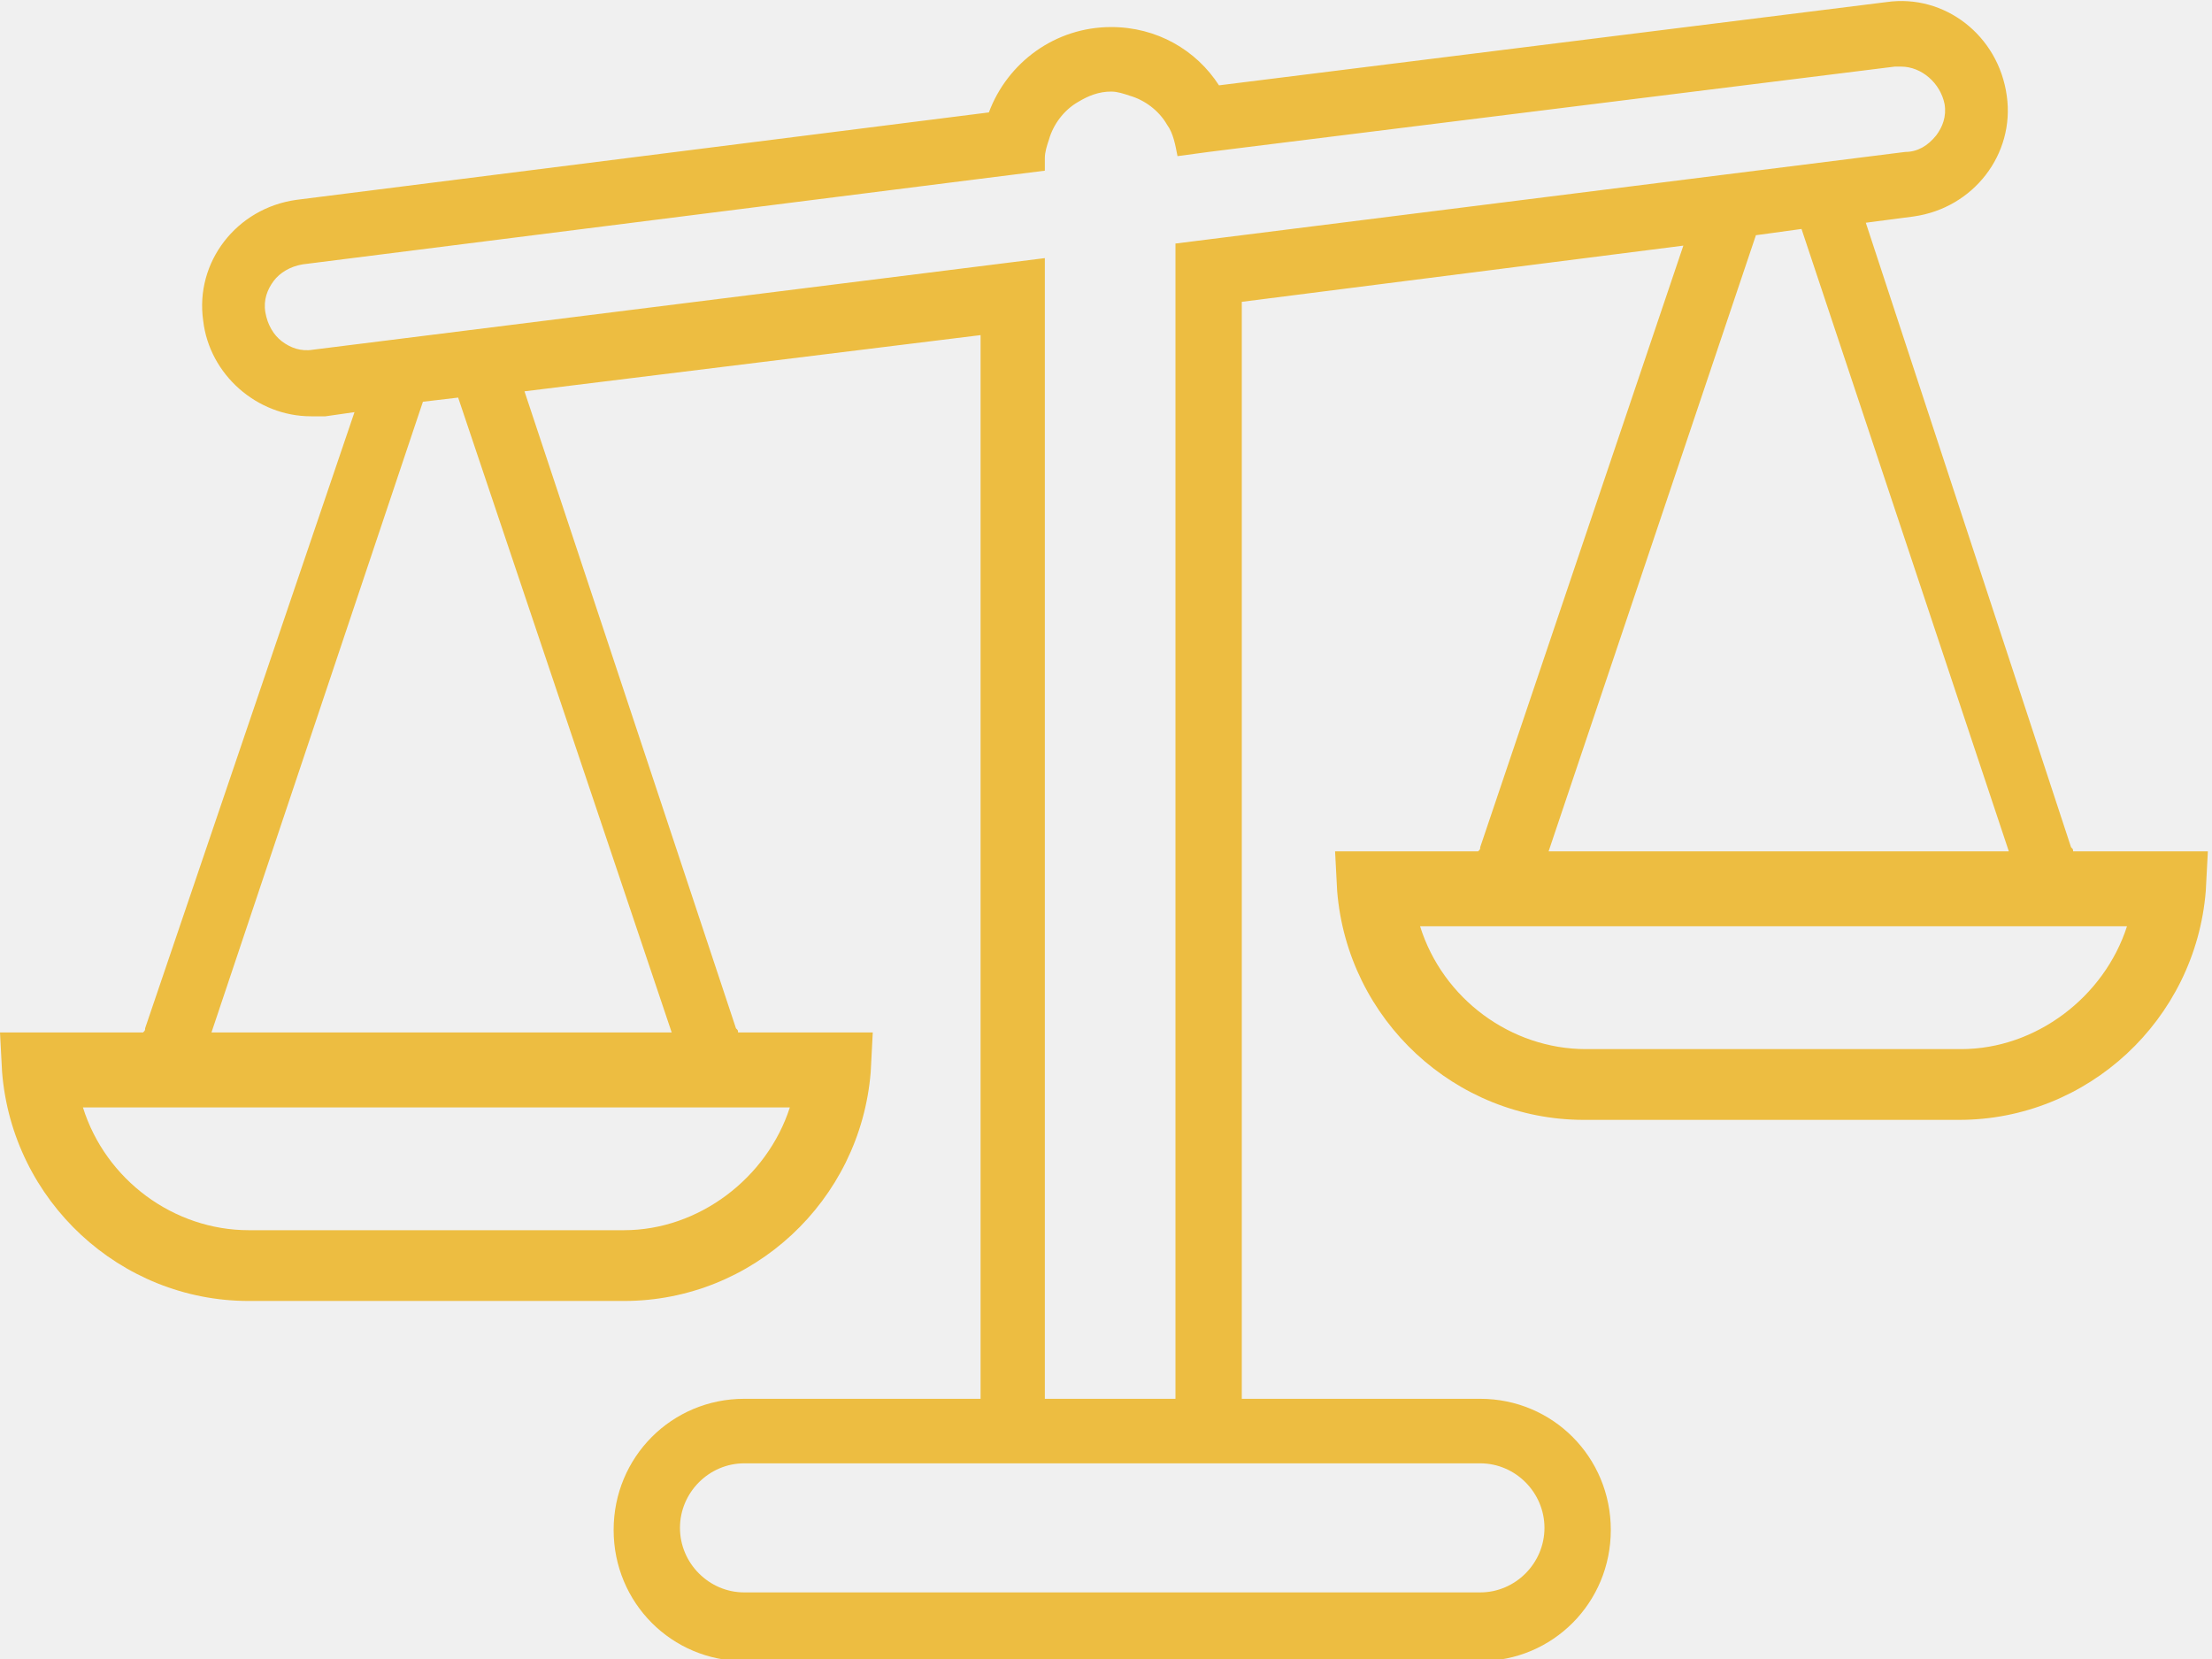
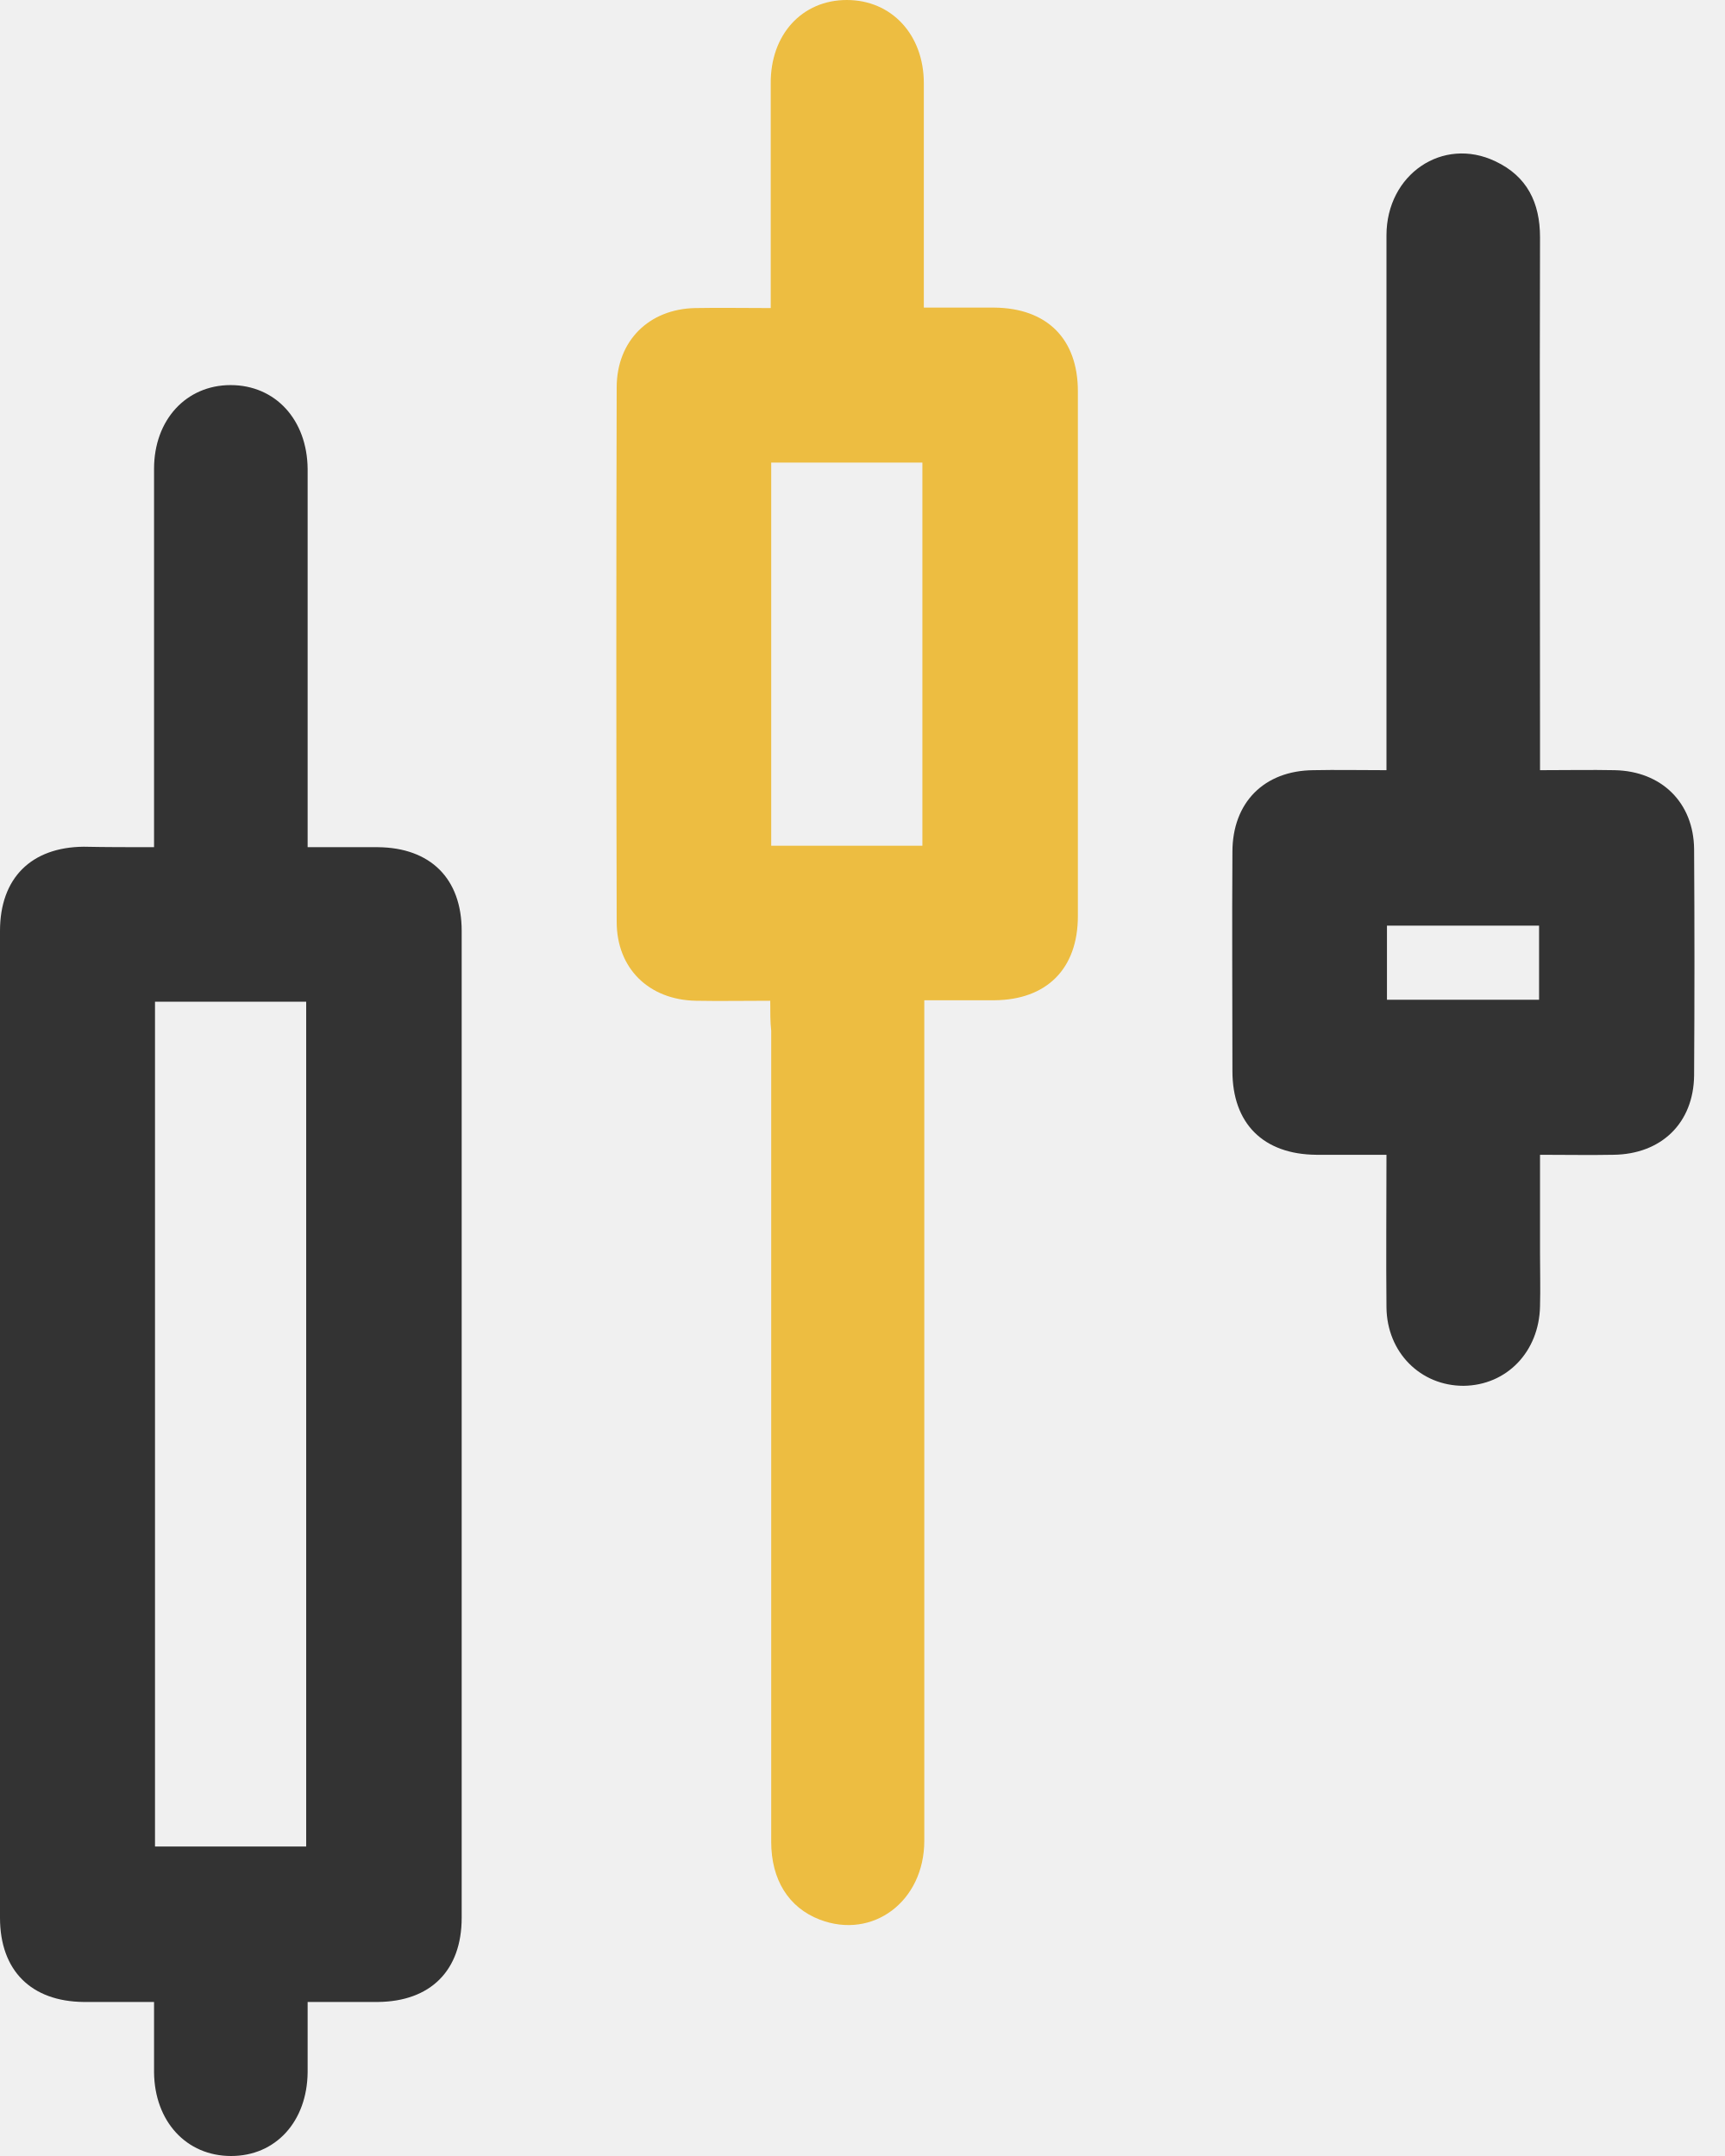
- <svg xmlns="http://www.w3.org/2000/svg" width="100" height="75" viewBox="0 0 100 75" fill="none">
+ <svg xmlns="http://www.w3.org/2000/svg" width="56" height="70" viewBox="0 0 56 70" fill="none">
  <g clip-path="url(#clip0)">
-     <path d="M50.234 1.223C47.704 1.223 45.548 2.823 44.705 5.082L13.402 9.034C10.684 9.41 8.81 11.857 9.185 14.492C9.466 16.939 11.621 18.82 14.058 18.82C14.245 18.82 14.433 18.82 14.714 18.82L16.026 18.632L6.56 46.487C6.56 46.581 6.56 46.581 6.467 46.675H0L0.094 48.463C0.562 54.297 5.436 58.814 11.246 58.814H28.21C34.021 58.814 38.894 54.297 39.363 48.463L39.456 46.675H33.365C33.365 46.581 33.365 46.581 33.271 46.487L23.711 17.691L44.33 15.15V63.237H33.646C30.366 63.237 27.741 65.872 27.741 69.166C27.741 72.459 30.366 75.094 33.646 75.094H66.917C70.197 75.094 72.821 72.459 72.821 69.166C72.821 65.872 70.197 63.237 66.917 63.237H56.139V13.645L76.101 11.104L66.917 38.3C66.917 38.394 66.917 38.394 66.823 38.488H60.356L60.45 40.276C60.919 46.11 65.792 50.627 71.603 50.627H88.566C94.377 50.627 99.25 46.11 99.719 40.276L99.813 38.488H93.721C93.721 38.394 93.721 38.394 93.627 38.3L84.349 10.069L86.504 9.787C89.222 9.41 91.097 6.964 90.722 4.329C90.347 1.6 87.91 -0.282 85.286 0.094L55.108 3.858C54.077 2.258 52.296 1.223 50.234 1.223ZM35.708 50.063C34.677 53.262 31.584 55.615 28.21 55.615H11.246C7.873 55.615 4.78 53.356 3.749 50.063H35.708ZM30.366 46.675H9.56L19.119 18.162L20.712 17.974L30.366 46.675ZM66.917 66.154C68.51 66.154 69.822 67.472 69.822 69.072C69.822 70.671 68.51 71.989 66.917 71.989H33.646C32.053 71.989 30.74 70.671 30.74 69.072C30.74 67.472 32.053 66.154 33.646 66.154H44.611H46.204H47.798H52.858H54.358H55.951H66.917ZM96.157 41.876C95.126 45.075 92.034 47.428 88.66 47.428H71.696C68.322 47.428 65.23 45.169 64.199 41.876H96.157ZM90.815 38.488H70.009L79.381 10.634L81.443 10.351L90.815 38.488ZM85.661 3.011C85.754 3.011 85.848 3.011 85.942 3.011C86.879 3.011 87.723 3.764 87.91 4.705C88.004 5.27 87.816 5.74 87.535 6.117C87.16 6.587 86.692 6.869 86.129 6.869L56.139 10.634L54.639 10.822L53.14 11.01V12.516V14.021V63.237H47.235V14.68V13.174V11.669L45.736 11.857L44.236 12.045L14.152 15.809C13.589 15.903 13.121 15.715 12.746 15.433C12.371 15.15 12.09 14.68 11.996 14.115C11.902 13.551 12.09 13.08 12.371 12.704C12.652 12.327 13.121 12.045 13.683 11.951L44.236 8.093L45.736 7.905L47.235 7.716V7.152C47.235 6.869 47.329 6.587 47.423 6.305C47.61 5.646 48.079 4.987 48.735 4.611C49.203 4.329 49.672 4.14 50.234 4.14C50.516 4.14 50.797 4.235 51.078 4.329C51.734 4.517 52.39 4.987 52.765 5.646C53.046 6.023 53.14 6.587 53.233 7.058L54.639 6.869L56.139 6.681L85.661 3.011Z" fill="#EDBD41" />
+     <path d="M5.001 27.506C5.001 26.256 5.001 25.115 5.001 23.974C5.001 21.052 5.001 18.145 5.001 15.222C5.001 13.628 6.048 12.503 7.486 12.503C8.94 12.503 9.971 13.628 9.987 15.222C9.987 19.004 9.987 22.771 9.987 26.553C9.987 26.834 9.987 27.115 9.987 27.506C10.784 27.506 11.518 27.506 12.268 27.506C13.972 27.522 14.988 28.522 14.988 30.226C14.988 40.9 14.988 51.574 14.988 62.264C14.988 63.983 13.972 64.983 12.268 64.999C11.55 64.999 10.815 64.999 9.987 64.999C9.987 65.796 9.987 66.531 9.987 67.281C9.971 68.875 8.955 70 7.502 70C6.048 70 5.017 68.875 5.001 67.281C5.001 66.562 5.001 65.827 5.001 64.999C4.204 64.999 3.47 64.999 2.719 64.999C1.016 64.983 0 63.983 0 62.264C0 51.59 0 40.915 0 30.226C0 28.506 1.016 27.506 2.719 27.491C3.438 27.506 4.173 27.506 5.001 27.506ZM5.032 32.523C5.032 41.728 5.032 50.84 5.032 59.951C6.705 59.951 8.33 59.951 9.94 59.951C9.94 50.777 9.94 41.65 9.94 32.523C8.299 32.523 6.689 32.523 5.032 32.523Z" fill="#333333" />
+     <path d="M25.005 32.492C24.13 32.492 23.348 32.507 22.583 32.492C21.067 32.46 20.02 31.445 20.02 29.929C20.004 24.146 20.004 18.363 20.02 12.581C20.02 11.065 21.067 10.034 22.567 10.002C23.348 9.987 24.13 10.002 25.021 10.002C25.021 9.69 25.021 9.408 25.021 9.127C25.021 6.986 25.021 4.86 25.021 2.719C25.005 1.125 26.037 0 27.49 0C28.943 0 29.991 1.125 29.991 2.704C29.991 5.095 29.991 7.486 29.991 9.987C30.772 9.987 31.522 9.987 32.272 9.987C33.991 10.002 34.992 11.002 34.992 12.706C34.992 18.379 34.992 24.068 34.992 29.741C34.992 31.46 33.976 32.46 32.288 32.476C31.569 32.476 30.834 32.476 30.006 32.476C30.006 32.82 30.006 33.117 30.006 33.429C30.006 42.212 30.006 50.98 30.006 59.763C30.006 61.733 28.334 62.983 26.615 62.326C25.599 61.936 25.036 61.029 25.036 59.795C25.036 54.794 25.036 49.792 25.036 44.791C25.036 41.009 25.036 37.243 25.036 33.461C25.005 33.179 25.005 32.882 25.005 32.492ZM25.036 15.019C25.036 19.223 25.036 23.333 25.036 27.459C26.709 27.459 28.334 27.459 29.944 27.459C29.944 23.286 29.944 19.176 29.944 15.019C28.303 15.019 26.693 15.019 25.036 15.019Z" fill="#EDBD41" />
+     <path d="M49.995 25.006C50.871 25.006 51.652 24.99 52.418 25.006C53.934 25.037 54.981 26.053 54.997 27.569C55.012 30.022 55.012 32.46 54.997 34.914C54.981 36.461 53.934 37.477 52.371 37.493C51.621 37.508 50.871 37.493 49.995 37.493C49.995 38.587 49.995 39.65 49.995 40.697C49.995 41.275 50.011 41.837 49.995 42.416C49.964 43.885 48.917 44.979 47.511 44.994C46.12 44.994 45.026 43.916 45.01 42.447C44.994 40.837 45.01 39.227 45.01 37.493C44.229 37.493 43.478 37.493 42.728 37.493C41.009 37.477 40.009 36.477 40.009 34.773C40.009 32.398 39.993 30.038 40.009 27.662C40.009 26.053 41.04 25.021 42.635 25.006C43.385 24.99 44.135 25.006 45.01 25.006C45.01 24.662 45.01 24.365 45.01 24.052C45.01 18.582 45.01 13.112 45.01 7.642C45.01 5.658 46.839 4.423 48.542 5.236C49.574 5.72 49.995 6.58 49.995 7.705C49.98 13.05 49.995 18.379 49.995 23.724C49.995 24.115 49.995 24.506 49.995 25.006ZM45.026 32.46C46.729 32.46 48.339 32.46 49.964 32.46C49.964 31.616 49.964 30.835 49.964 30.054C48.292 30.054 46.667 30.054 45.026 30.054C45.026 30.866 45.026 31.632 45.026 32.46Z" fill="#333333" />
  </g>
  <defs>
    <clipPath id="clip0">
-       <rect width="100" height="75" fill="white" />
+       <rect width="55.012" height="70" fill="white" />
    </clipPath>
  </defs>
</svg>
